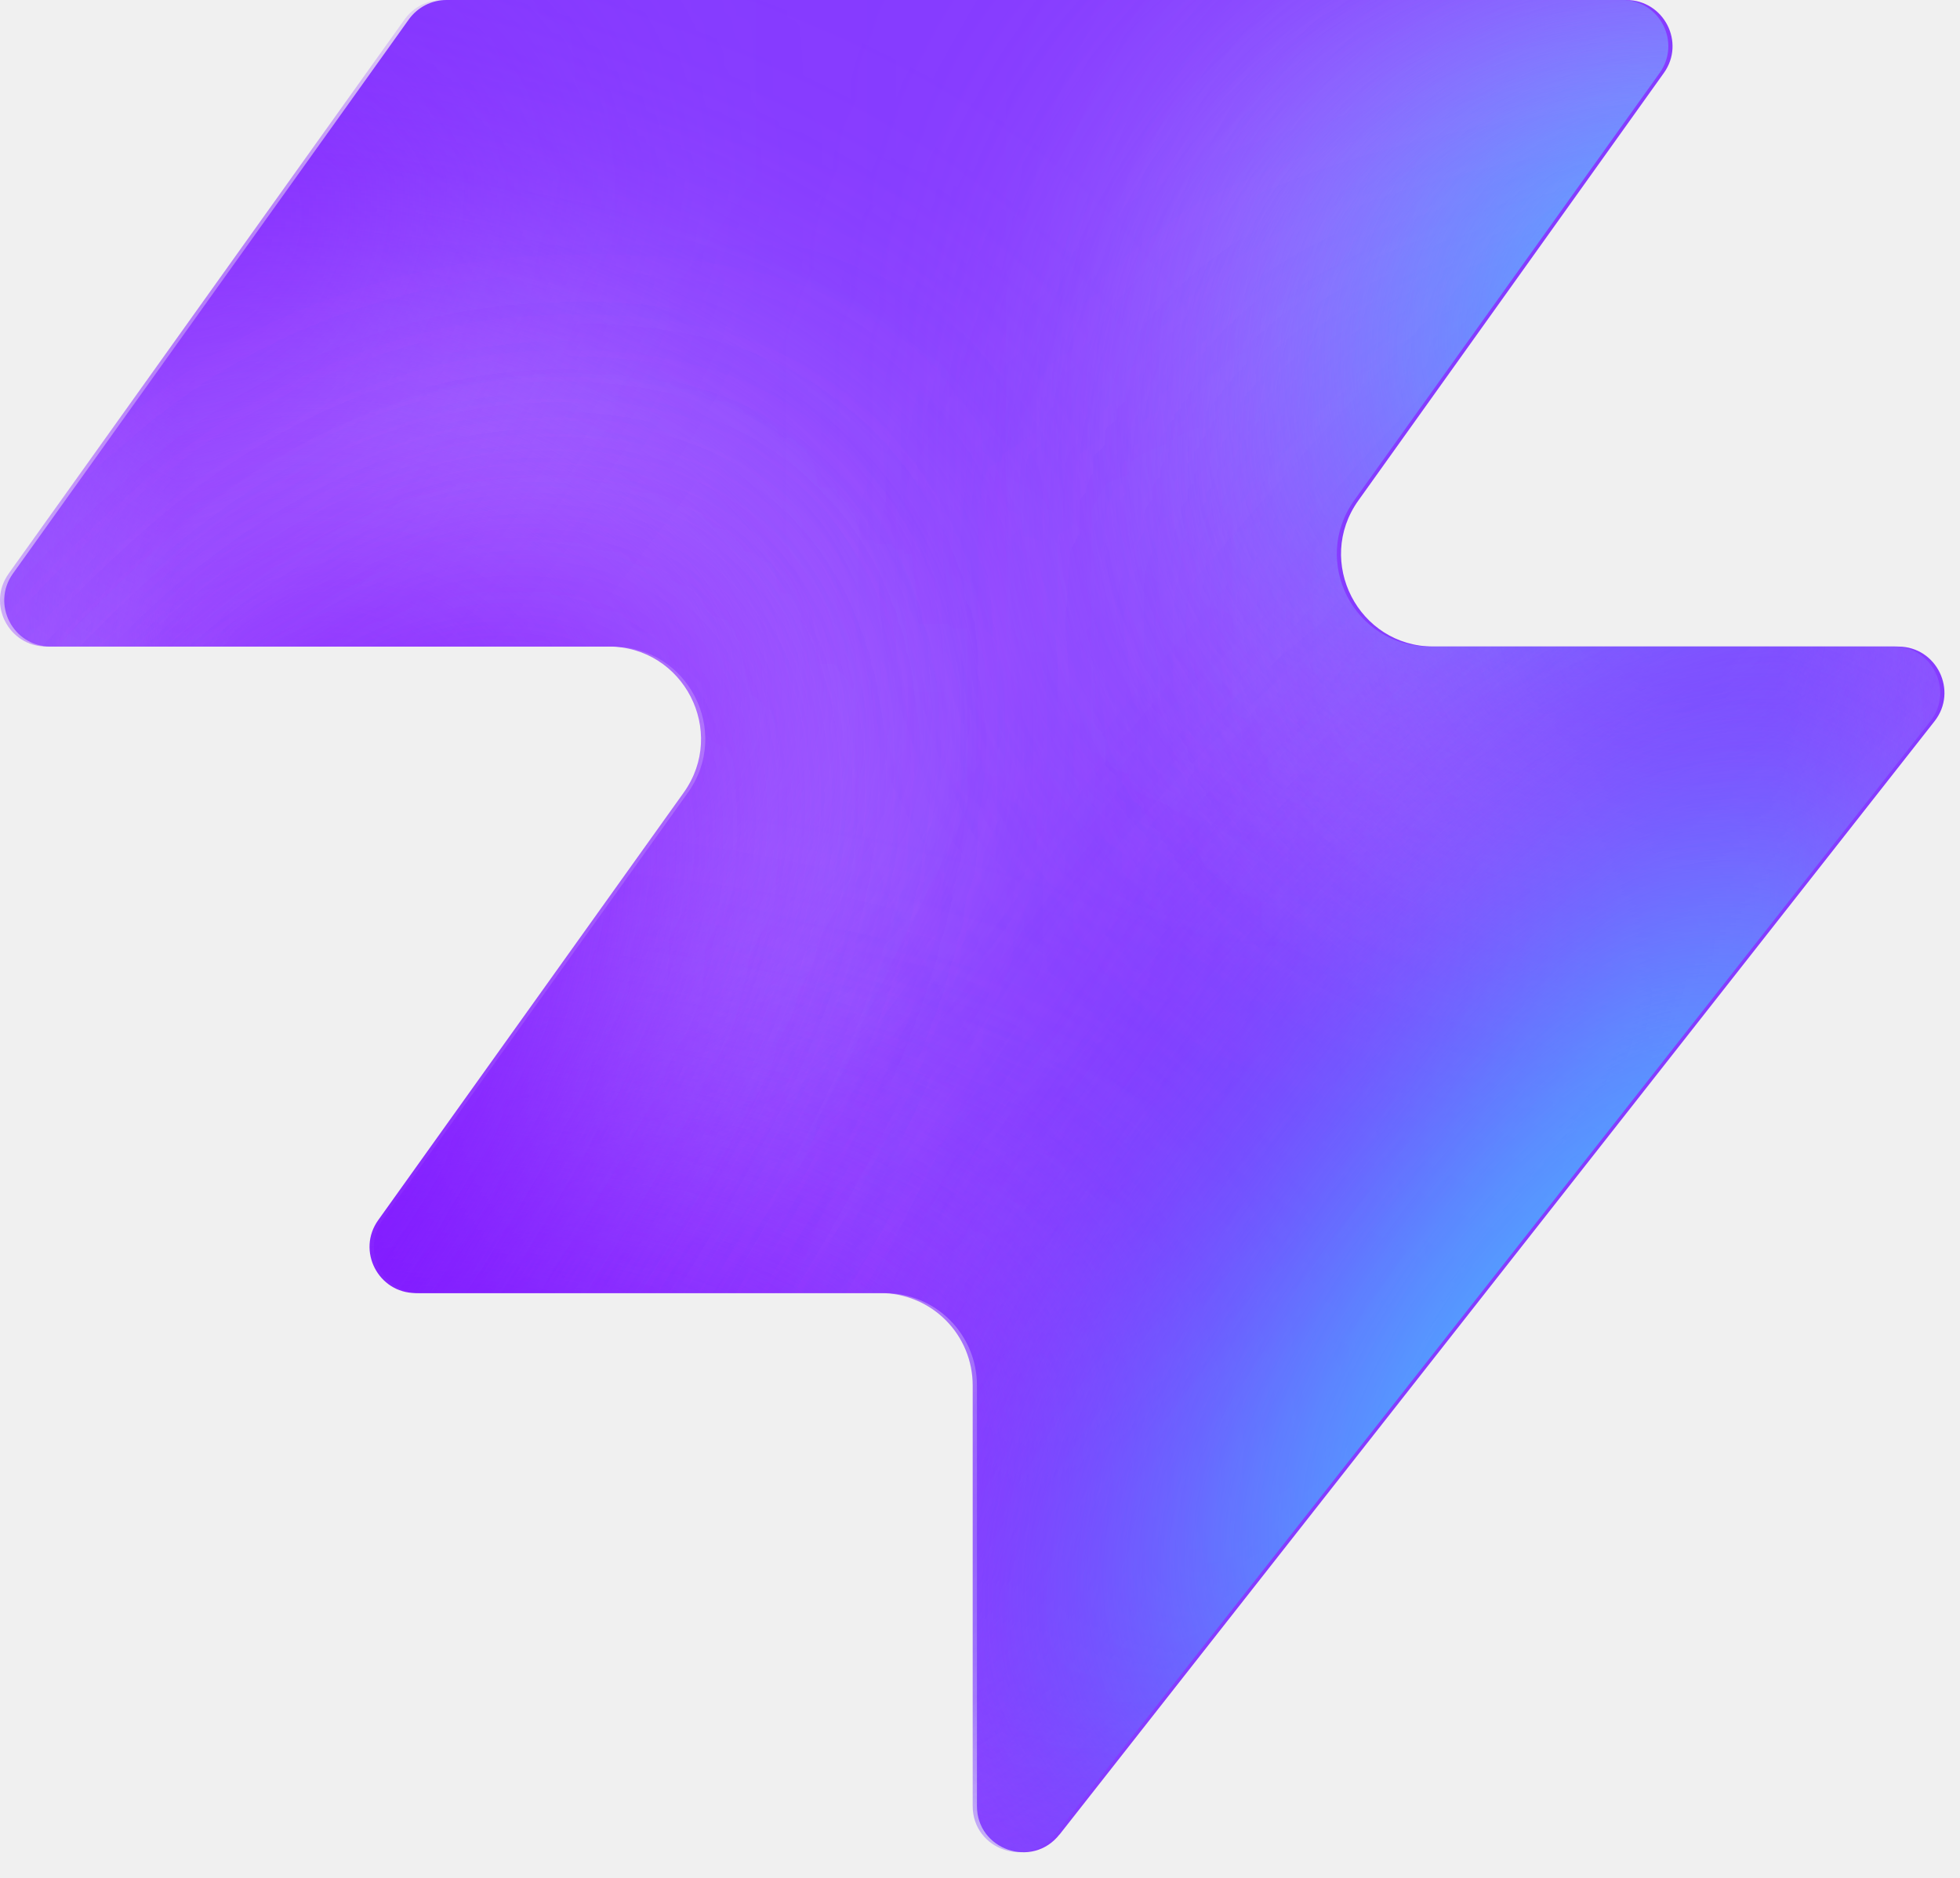
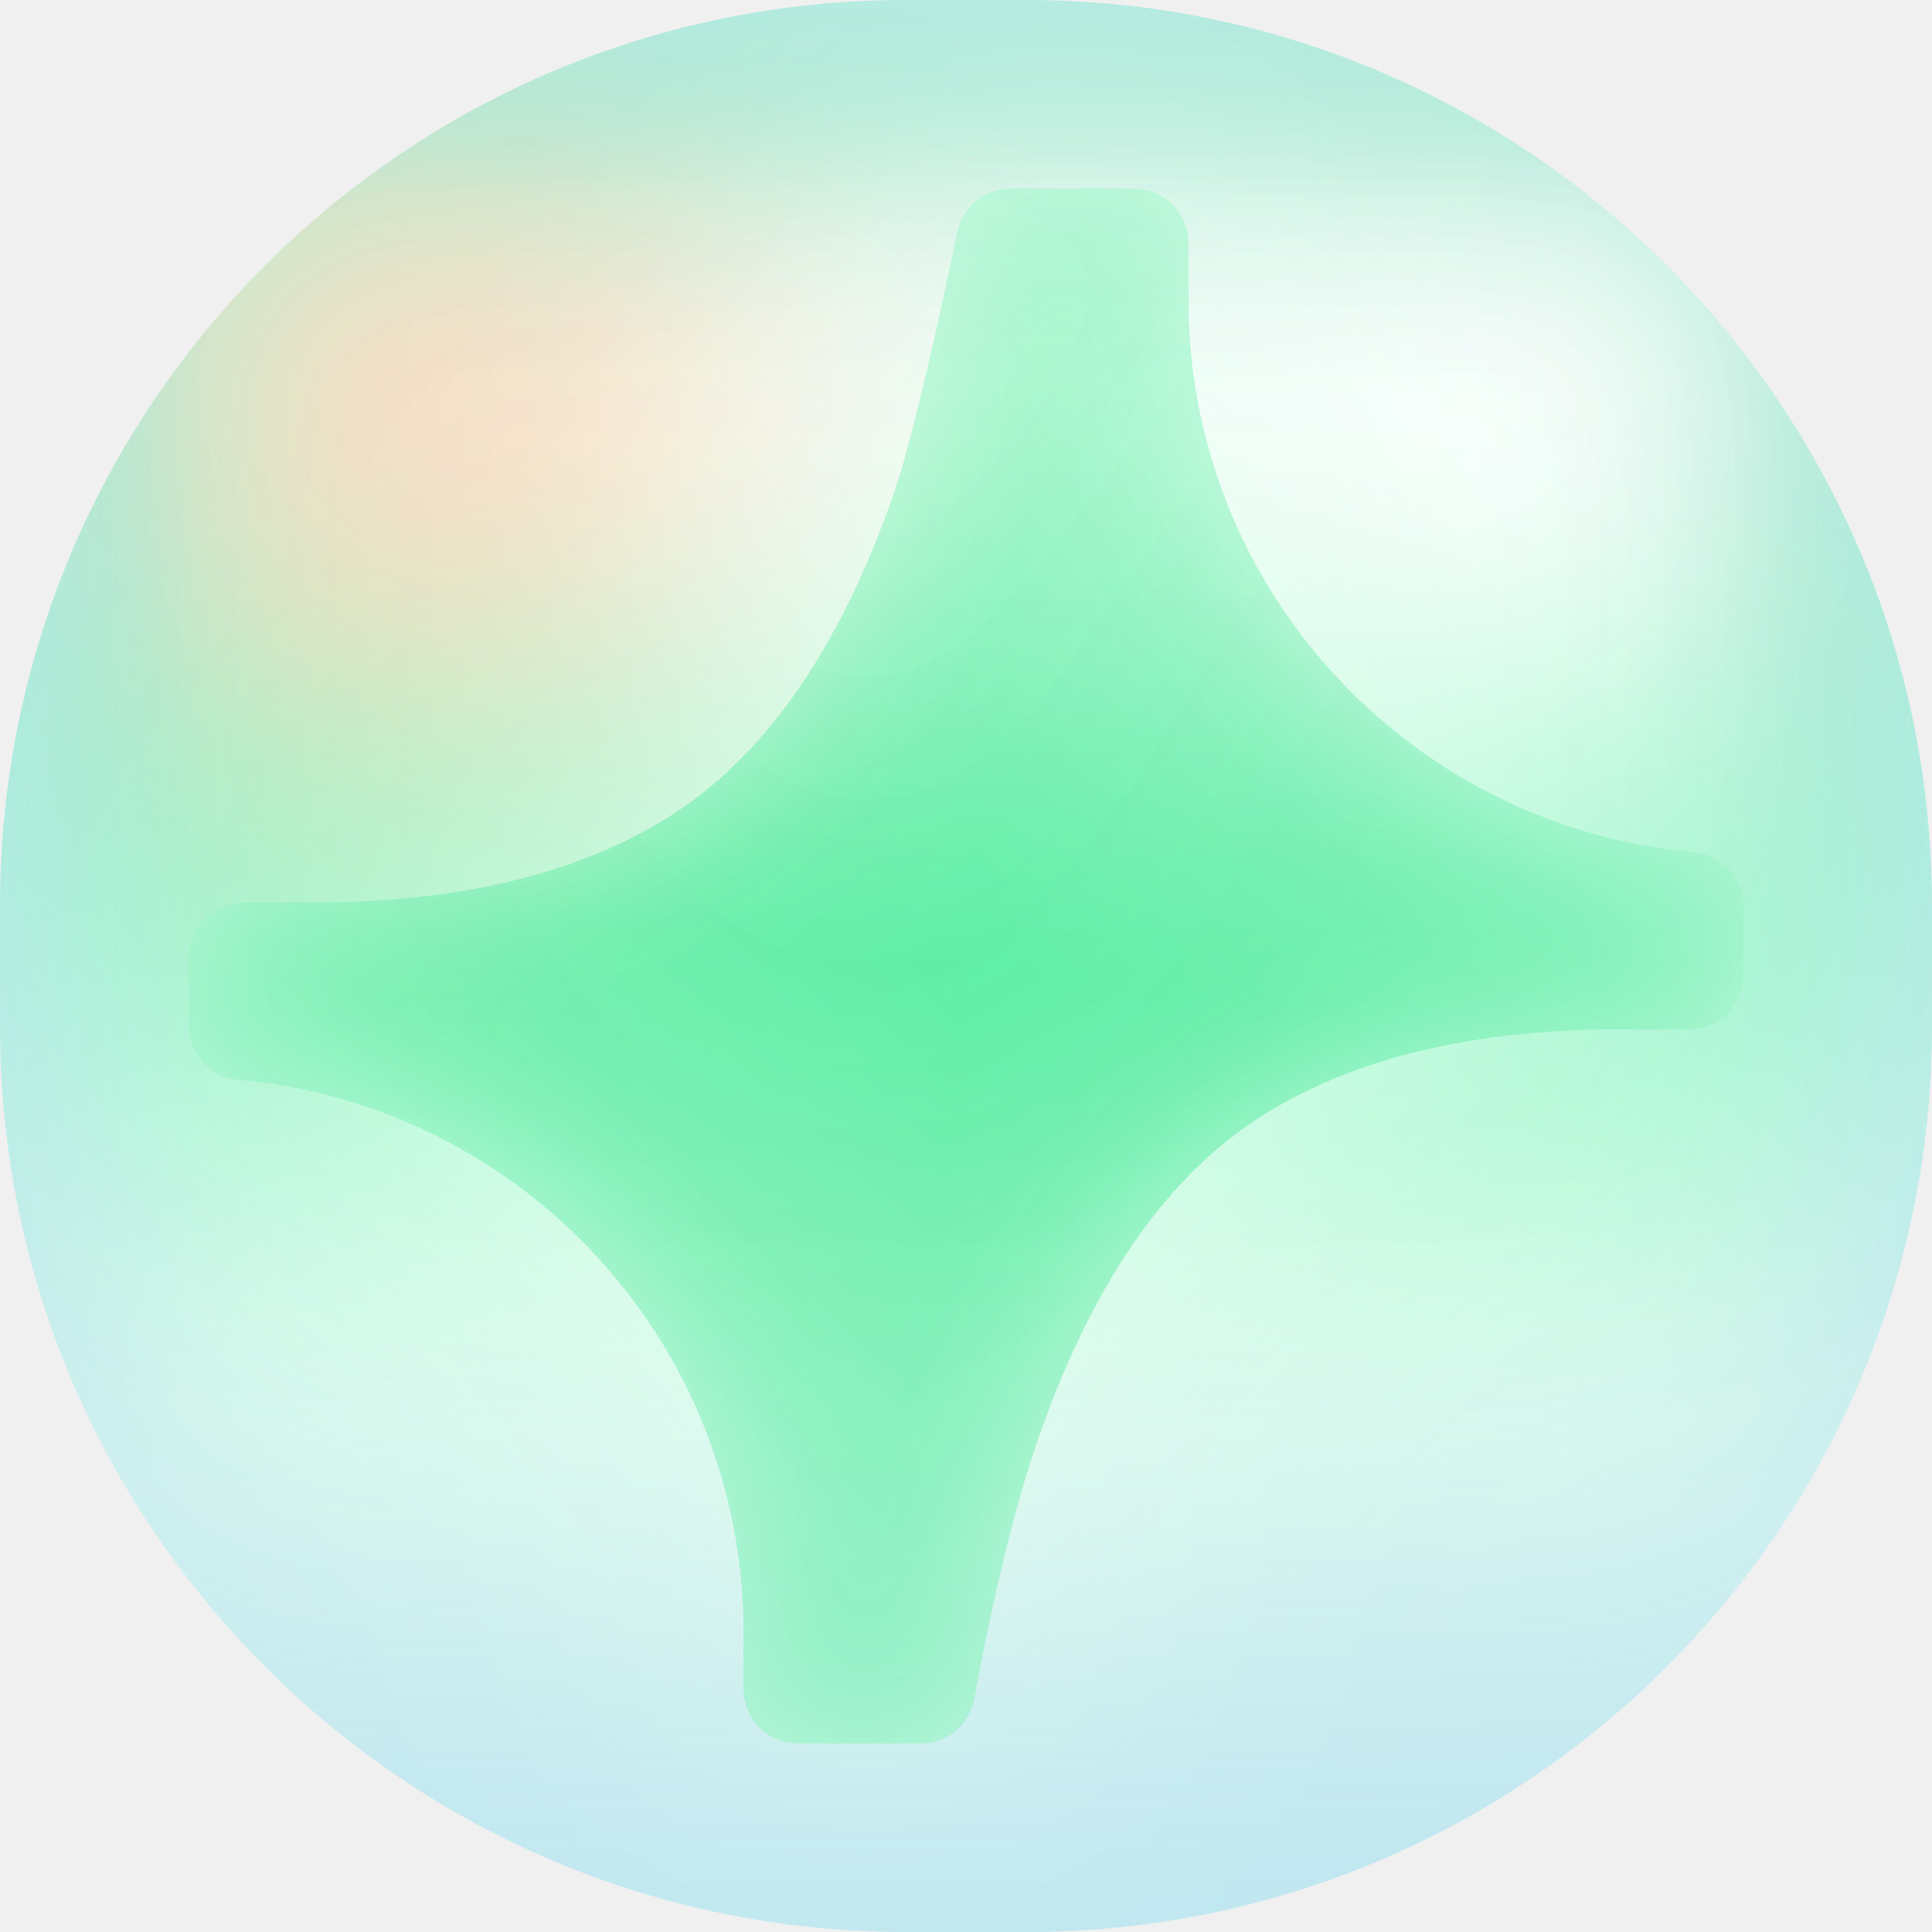
- <svg xmlns="http://www.w3.org/2000/svg" width="48" height="46" fill="none" viewBox="0 0 48 46">
-   <path fill="#863bff" d="M25.946 44.938c-.664.845-2.021.375-2.021-.698V33.937a2.26 2.26 0 0 0-2.262-2.262H10.287c-.92 0-1.456-1.04-.92-1.788l7.48-10.471c1.07-1.497 0-3.578-1.842-3.578H1.237c-.92 0-1.456-1.04-.92-1.788L10.013.474c.214-.297.556-.474.92-.474h28.894c.92 0 1.456 1.04.92 1.788l-7.48 10.471c-1.07 1.498 0 3.579 1.842 3.579h11.377c.943 0 1.473 1.088.89 1.83L25.947 44.94z" style="fill:#863bff;fill:color(display-p3 .525 .23 1);fill-opacity:1" />
-   <mask id="a" width="48" height="46" x="0" y="0" maskUnits="userSpaceOnUse" style="mask-type:alpha">
-     <path fill="#000" d="M25.842 44.938c-.664.844-2.021.375-2.021-.698V33.937a2.26 2.26 0 0 0-2.262-2.262H10.183c-.92 0-1.456-1.04-.92-1.788l7.48-10.471c1.07-1.498 0-3.579-1.842-3.579H1.133c-.92 0-1.456-1.04-.92-1.787L9.91.473c.214-.297.556-.474.92-.474h28.894c.92 0 1.456 1.04.92 1.788l-7.48 10.471c-1.07 1.498 0 3.578 1.842 3.578h11.377c.943 0 1.473 1.088.89 1.832L25.843 44.94z" style="fill:#000;fill-opacity:1" />
-   </mask>
-   <g mask="url(#a)">
-     <g filter="url(#b)">
-       <ellipse cx="5.508" cy="14.704" fill="#ede6ff" rx="5.508" ry="14.704" style="fill:#ede6ff;fill:color(display-p3 .927 .903 1);fill-opacity:1" transform="matrix(.00324 1 1 -.00324 -4.47 31.516)" />
+ <svg xmlns="http://www.w3.org/2000/svg" width="512" height="512" viewBox="0 0 512 512" fill="none">
+   <g clip-path="url(#clip0_4297_57467)">
+     <g filter="url(#filter0_iiiii_4297_57467)">
+       <rect width="512" height="512" fill="white" />
    </g>
-     <g filter="url(#c)">
-       <ellipse cx="10.399" cy="29.851" fill="#ede6ff" rx="10.399" ry="29.851" style="fill:#ede6ff;fill:color(display-p3 .927 .903 1);fill-opacity:1" transform="matrix(.00324 1 1 -.00324 -39.328 7.883)" />
-     </g>
-     <g filter="url(#d)">
-       <ellipse cx="5.508" cy="30.487" fill="#7e14ff" rx="5.508" ry="30.487" style="fill:#7e14ff;fill:color(display-p3 .492 .077 1);fill-opacity:1" transform="rotate(89.814 -25.913 -14.639)scale(1 -1)" />
-     </g>
-     <g filter="url(#e)">
-       <ellipse cx="5.508" cy="30.599" fill="#7e14ff" rx="5.508" ry="30.599" style="fill:#7e14ff;fill:color(display-p3 .492 .077 1);fill-opacity:1" transform="rotate(89.814 -32.644 -3.334)scale(1 -1)" />
-     </g>
-     <g filter="url(#f)">
-       <ellipse cx="5.508" cy="30.599" fill="#7e14ff" rx="5.508" ry="30.599" style="fill:#7e14ff;fill:color(display-p3 .492 .077 1);fill-opacity:1" transform="matrix(.00324 1 1 -.00324 -34.34 30.47)" />
-     </g>
-     <g filter="url(#g)">
-       <ellipse cx="14.072" cy="22.078" fill="#ede6ff" rx="14.072" ry="22.078" style="fill:#ede6ff;fill:color(display-p3 .927 .903 1);fill-opacity:1" transform="rotate(93.35 24.506 48.493)scale(-1 1)" />
-     </g>
-     <g filter="url(#h)">
-       <ellipse cx="3.47" cy="21.501" fill="#7e14ff" rx="3.47" ry="21.501" style="fill:#7e14ff;fill:color(display-p3 .492 .077 1);fill-opacity:1" transform="rotate(89.009 28.708 47.59)scale(-1 1)" />
-     </g>
-     <g filter="url(#i)">
-       <ellipse cx="3.47" cy="21.501" fill="#7e14ff" rx="3.47" ry="21.501" style="fill:#7e14ff;fill:color(display-p3 .492 .077 1);fill-opacity:1" transform="rotate(89.009 28.708 47.59)scale(-1 1)" />
-     </g>
-     <g filter="url(#j)">
-       <ellipse cx=".387" cy="8.972" fill="#7e14ff" rx="4.407" ry="29.108" style="fill:#7e14ff;fill:color(display-p3 .492 .077 1);fill-opacity:1" transform="rotate(39.51 .387 8.972)" />
-     </g>
-     <g filter="url(#k)">
-       <ellipse cx="47.523" cy="-6.092" fill="#7e14ff" rx="4.407" ry="29.108" style="fill:#7e14ff;fill:color(display-p3 .492 .077 1);fill-opacity:1" transform="rotate(37.892 47.523 -6.092)" />
-     </g>
-     <g filter="url(#l)">
-       <ellipse cx="41.412" cy="6.333" fill="#47bfff" rx="5.971" ry="9.665" style="fill:#47bfff;fill:color(display-p3 .28 .748 1);fill-opacity:1" transform="rotate(37.892 41.412 6.333)" />
-     </g>
-     <g filter="url(#m)">
-       <ellipse cx="-1.879" cy="38.332" fill="#7e14ff" rx="4.407" ry="29.108" style="fill:#7e14ff;fill:color(display-p3 .492 .077 1);fill-opacity:1" transform="rotate(37.892 -1.88 38.332)" />
-     </g>
-     <g filter="url(#n)">
-       <ellipse cx="-1.879" cy="38.332" fill="#7e14ff" rx="4.407" ry="29.108" style="fill:#7e14ff;fill:color(display-p3 .492 .077 1);fill-opacity:1" transform="rotate(37.892 -1.88 38.332)" />
-     </g>
-     <g filter="url(#o)">
-       <ellipse cx="35.651" cy="29.907" fill="#7e14ff" rx="4.407" ry="29.108" style="fill:#7e14ff;fill:color(display-p3 .492 .077 1);fill-opacity:1" transform="rotate(37.892 35.651 29.907)" />
-     </g>
-     <g filter="url(#p)">
-       <ellipse cx="38.418" cy="32.4" fill="#47bfff" rx="5.971" ry="15.297" style="fill:#47bfff;fill:color(display-p3 .28 .748 1);fill-opacity:1" transform="rotate(37.892 38.418 32.4)" />
+     <g filter="url(#filter1_dii_4297_57467)">
+       <path d="M314.925 79.386V64.33C314.925 56.413 308.512 50 300.595 50H267.724C260.926 50 255.069 54.765 253.689 61.42C249.865 79.924 242.091 116.001 236.43 132.042C222.413 171.773 203.246 199.565 178.956 215.445C154.648 231.343 122.405 239.269 82.234 239.269H64.33C56.413 239.269 50 245.682 50 253.6V271.826C50 279.233 55.652 285.44 63.032 286.094C138.159 292.686 197.084 355.767 197.084 432.605V447.661C197.084 455.578 203.497 461.991 211.414 461.991H244.043C250.949 461.991 256.869 457.056 258.132 450.267C263.264 422.761 268.736 399.322 275.579 379.94C289.596 340.209 308.763 312.417 333.053 296.537C357.361 280.639 389.604 272.713 429.774 272.713H447.687C455.605 272.713 462.018 266.3 462.018 258.382V240.156C462.018 232.749 456.366 226.542 448.986 225.888C373.859 219.296 314.934 156.215 314.934 79.377L314.925 79.386Z" fill="url(#paint0_linear_4297_57467)" fill-opacity="0.4" shape-rendering="crispEdges" />
+       <g clip-path="url(#paint1_diamond_4297_57467_clip_path)" data-figma-skip-parse="true">
+         <g transform="matrix(-0.0197012 0.167389 -0.226779 -0.0266913 256.009 255.996)">
+           <rect x="0" y="0" width="1414.78" height="1044.32" fill="url(#paint1_diamond_4297_57467)" opacity="0.5" shape-rendering="crispEdges" />
+           <rect x="0" y="0" width="1414.78" height="1044.32" transform="scale(1 -1)" fill="url(#paint1_diamond_4297_57467)" opacity="0.5" shape-rendering="crispEdges" />
+           <rect x="0" y="0" width="1414.78" height="1044.32" transform="scale(-1 1)" fill="url(#paint1_diamond_4297_57467)" opacity="0.5" shape-rendering="crispEdges" />
+           <rect x="0" y="0" width="1414.78" height="1044.32" transform="scale(-1)" fill="url(#paint1_diamond_4297_57467)" opacity="0.5" shape-rendering="crispEdges" />
+         </g>
+       </g>
+       <path d="M314.925 79.386V64.33C314.925 56.413 308.512 50 300.595 50H267.724C260.926 50 255.069 54.765 253.689 61.42C249.865 79.924 242.091 116.001 236.43 132.042C222.413 171.773 203.246 199.565 178.956 215.445C154.648 231.343 122.405 239.269 82.234 239.269H64.33C56.413 239.269 50 245.682 50 253.6V271.826C50 279.233 55.652 285.44 63.032 286.094C138.159 292.686 197.084 355.767 197.084 432.605V447.661C197.084 455.578 203.497 461.991 211.414 461.991H244.043C250.949 461.991 256.869 457.056 258.132 450.267C263.264 422.761 268.736 399.322 275.579 379.94C289.596 340.209 308.763 312.417 333.053 296.537C357.361 280.639 389.604 272.713 429.774 272.713H447.687C455.605 272.713 462.018 266.3 462.018 258.382V240.156C462.018 232.749 456.366 226.542 448.986 225.888C373.859 219.296 314.934 156.215 314.934 79.377L314.925 79.386Z" data-figma-gradient-fill="{&quot;type&quot;:&quot;GRADIENT_DIAMOND&quot;,&quot;stops&quot;:[{&quot;color&quot;:{&quot;r&quot;:0.34117648005485535,&quot;g&quot;:0.95294117927551270,&quot;b&quot;:0.64705884456634521,&quot;a&quot;:1.0},&quot;position&quot;:0.0},{&quot;color&quot;:{&quot;r&quot;:0.62789356708526611,&quot;g&quot;:0.98538768291473389,&quot;b&quot;:0.80326795578002930,&quot;a&quot;:1.0},&quot;position&quot;:1.0}],&quot;stopsVar&quot;:[{&quot;color&quot;:{&quot;r&quot;:0.34117648005485535,&quot;g&quot;:0.95294117927551270,&quot;b&quot;:0.64705884456634521,&quot;a&quot;:1.0},&quot;position&quot;:0.0},{&quot;color&quot;:{&quot;r&quot;:0.62789356708526611,&quot;g&quot;:0.98538768291473389,&quot;b&quot;:0.80326795578002930,&quot;a&quot;:1.0},&quot;position&quot;:1.0}],&quot;transform&quot;:{&quot;m00&quot;:-39.402477264404297,&quot;m01&quot;:-453.55783081054688,&quot;m02&quot;:502.48904418945312,&quot;m10&quot;:334.77819824218750,&quot;m11&quot;:-53.382518768310547,&quot;m12&quot;:115.29768371582031},&quot;opacity&quot;:0.50,&quot;blendMode&quot;:&quot;NORMAL&quot;,&quot;visible&quot;:true}" shape-rendering="crispEdges" />
    </g>
  </g>
  <defs>
-     <filter id="b" width="60.045" height="41.654" x="-19.77" y="16.149" color-interpolation-filters="sRGB" filterUnits="userSpaceOnUse">
+     <filter id="filter0_iiiii_4297_57467" x="0" y="-212.677" width="610.462" height="724.677" filterUnits="userSpaceOnUse" color-interpolation-filters="sRGB">
      <feFlood flood-opacity="0" result="BackgroundImageFix" />
-       <feBlend in="SourceGraphic" in2="BackgroundImageFix" result="shape" />
-       <feGaussianBlur result="effect1_foregroundBlur_2002_17158" stdDeviation="7.659" />
+       <feBlend mode="normal" in="SourceGraphic" in2="BackgroundImageFix" result="shape" />
+       <feColorMatrix in="SourceAlpha" type="matrix" values="0 0 0 0 0 0 0 0 0 0 0 0 0 0 0 0 0 0 127 0" result="hardAlpha" />
+       <feOffset dy="-196.923" />
+       <feGaussianBlur stdDeviation="49.231" />
+       <feComposite in2="hardAlpha" operator="arithmetic" k2="-1" k3="1" />
+       <feColorMatrix type="matrix" values="0 0 0 0 0.812 0 0 0 0 0.896 0 0 0 0 0.988 0 0 0 1 0" />
+       <feBlend mode="normal" in2="shape" result="effect1_innerShadow_4297_57467" />
+       <feColorMatrix in="SourceAlpha" type="matrix" values="0 0 0 0 0 0 0 0 0 0 0 0 0 0 0 0 0 0 127 0" result="hardAlpha" />
+       <feOffset dx="196.923" />
+       <feGaussianBlur stdDeviation="49.231" />
+       <feComposite in2="hardAlpha" operator="arithmetic" k2="-1" k3="1" />
+       <feColorMatrix type="matrix" values="0 0 0 0 0.988 0 0 0 0 0.873 0 0 0 0 0.772 0 0 0 1 0" />
+       <feBlend mode="normal" in2="effect1_innerShadow_4297_57467" result="effect2_innerShadow_4297_57467" />
+       <feColorMatrix in="SourceAlpha" type="matrix" values="0 0 0 0 0 0 0 0 0 0 0 0 0 0 0 0 0 0 127 0" result="hardAlpha" />
+       <feOffset dy="-295.385" />
+       <feGaussianBlur stdDeviation="106.338" />
+       <feComposite in2="hardAlpha" operator="arithmetic" k2="-1" k3="1" />
+       <feColorMatrix type="matrix" values="0 0 0 0 0.341 0 0 0 0 0.953 0 0 0 0 0.647 0 0 0 1 0" />
+       <feBlend mode="normal" in2="effect2_innerShadow_4297_57467" result="effect3_innerShadow_4297_57467" />
+       <feColorMatrix in="SourceAlpha" type="matrix" values="0 0 0 0 0 0 0 0 0 0 0 0 0 0 0 0 0 0 127 0" result="hardAlpha" />
+       <feOffset dy="-226.462" />
+       <feGaussianBlur stdDeviation="86.154" />
+       <feComposite in2="hardAlpha" operator="arithmetic" k2="-1" k3="1" />
+       <feColorMatrix type="matrix" values="0 0 0 0 0.89 0 0 0 0 0.992 0 0 0 0 0.941 0 0 0 1 0" />
+       <feBlend mode="normal" in2="effect3_innerShadow_4297_57467" result="effect4_innerShadow_4297_57467" />
+       <feColorMatrix in="SourceAlpha" type="matrix" values="0 0 0 0 0 0 0 0 0 0 0 0 0 0 0 0 0 0 127 0" result="hardAlpha" />
+       <feOffset dy="-98.462" />
+       <feGaussianBlur stdDeviation="86.154" />
+       <feComposite in2="hardAlpha" operator="arithmetic" k2="-1" k3="1" />
+       <feColorMatrix type="matrix" values="0 0 0 0 0.189 0 0 0 0 0.544 0 0 0 0 0.935 0 0 0 0.2 0" />
+       <feBlend mode="normal" in2="effect4_innerShadow_4297_57467" result="effect5_innerShadow_4297_57467" />
    </filter>
-     <filter id="c" width="90.34" height="51.437" x="-54.613" y="-7.533" color-interpolation-filters="sRGB" filterUnits="userSpaceOnUse">
+     <filter id="filter1_dii_4297_57467" x="-89.815" y="-93.754" width="691.649" height="695.56" filterUnits="userSpaceOnUse" color-interpolation-filters="sRGB">
      <feFlood flood-opacity="0" result="BackgroundImageFix" />
-       <feBlend in="SourceGraphic" in2="BackgroundImageFix" result="shape" />
-       <feGaussianBlur result="effect1_foregroundBlur_2002_17158" stdDeviation="7.659" />
+       <feColorMatrix in="SourceAlpha" type="matrix" values="0 0 0 0 0 0 0 0 0 0 0 0 0 0 0 0 0 0 127 0" result="hardAlpha" />
+       <feOffset />
+       <feGaussianBlur stdDeviation="69.908" />
+       <feComposite in2="hardAlpha" operator="out" />
+       <feColorMatrix type="matrix" values="0 0 0 0 0.89 0 0 0 0 0.992 0 0 0 0 0.941 0 0 0 1 0" />
+       <feBlend mode="normal" in2="BackgroundImageFix" result="effect1_dropShadow_4297_57467" />
+       <feBlend mode="normal" in="SourceGraphic" in2="effect1_dropShadow_4297_57467" result="shape" />
+       <feColorMatrix in="SourceAlpha" type="matrix" values="0 0 0 0 0 0 0 0 0 0 0 0 0 0 0 0 0 0 127 0" result="hardAlpha" />
+       <feOffset dy="-206.769" />
+       <feGaussianBlur stdDeviation="71.877" />
+       <feComposite in2="hardAlpha" operator="arithmetic" k2="-1" k3="1" />
+       <feColorMatrix type="matrix" values="0 0 0 0 0.159 0 0 0 0 0.783 0 0 0 0 0.471 0 0 0 0.08 0" />
+       <feBlend mode="normal" in2="shape" result="effect2_innerShadow_4297_57467" />
+       <feColorMatrix in="SourceAlpha" type="matrix" values="0 0 0 0 0 0 0 0 0 0 0 0 0 0 0 0 0 0 127 0" result="hardAlpha" />
+       <feOffset />
+       <feGaussianBlur stdDeviation="19.692" />
+       <feComposite in2="hardAlpha" operator="arithmetic" k2="-1" k3="1" />
+       <feColorMatrix type="matrix" values="0 0 0 0 1 0 0 0 0 1 0 0 0 0 1 0 0 0 0.41 0" />
+       <feBlend mode="normal" in2="effect2_innerShadow_4297_57467" result="effect3_innerShadow_4297_57467" />
    </filter>
-     <filter id="d" width="79.355" height="29.4" x="-49.64" y="2.03" color-interpolation-filters="sRGB" filterUnits="userSpaceOnUse">
-       <feFlood flood-opacity="0" result="BackgroundImageFix" />
-       <feBlend in="SourceGraphic" in2="BackgroundImageFix" result="shape" />
-       <feGaussianBlur result="effect1_foregroundBlur_2002_17158" stdDeviation="4.596" />
-     </filter>
-     <filter id="e" width="79.579" height="29.4" x="-45.045" y="20.029" color-interpolation-filters="sRGB" filterUnits="userSpaceOnUse">
-       <feFlood flood-opacity="0" result="BackgroundImageFix" />
-       <feBlend in="SourceGraphic" in2="BackgroundImageFix" result="shape" />
-       <feGaussianBlur result="effect1_foregroundBlur_2002_17158" stdDeviation="4.596" />
-     </filter>
-     <filter id="f" width="79.579" height="29.4" x="-43.513" y="21.178" color-interpolation-filters="sRGB" filterUnits="userSpaceOnUse">
-       <feFlood flood-opacity="0" result="BackgroundImageFix" />
-       <feBlend in="SourceGraphic" in2="BackgroundImageFix" result="shape" />
-       <feGaussianBlur result="effect1_foregroundBlur_2002_17158" stdDeviation="4.596" />
-     </filter>
-     <filter id="g" width="74.749" height="58.852" x="15.756" y="-17.901" color-interpolation-filters="sRGB" filterUnits="userSpaceOnUse">
-       <feFlood flood-opacity="0" result="BackgroundImageFix" />
-       <feBlend in="SourceGraphic" in2="BackgroundImageFix" result="shape" />
-       <feGaussianBlur result="effect1_foregroundBlur_2002_17158" stdDeviation="7.659" />
-     </filter>
-     <filter id="h" width="61.377" height="25.362" x="23.548" y="2.284" color-interpolation-filters="sRGB" filterUnits="userSpaceOnUse">
-       <feFlood flood-opacity="0" result="BackgroundImageFix" />
-       <feBlend in="SourceGraphic" in2="BackgroundImageFix" result="shape" />
-       <feGaussianBlur result="effect1_foregroundBlur_2002_17158" stdDeviation="4.596" />
-     </filter>
-     <filter id="i" width="61.377" height="25.362" x="23.548" y="2.284" color-interpolation-filters="sRGB" filterUnits="userSpaceOnUse">
-       <feFlood flood-opacity="0" result="BackgroundImageFix" />
-       <feBlend in="SourceGraphic" in2="BackgroundImageFix" result="shape" />
-       <feGaussianBlur result="effect1_foregroundBlur_2002_17158" stdDeviation="4.596" />
-     </filter>
-     <filter id="j" width="56.045" height="63.649" x="-27.636" y="-22.853" color-interpolation-filters="sRGB" filterUnits="userSpaceOnUse">
-       <feFlood flood-opacity="0" result="BackgroundImageFix" />
-       <feBlend in="SourceGraphic" in2="BackgroundImageFix" result="shape" />
-       <feGaussianBlur result="effect1_foregroundBlur_2002_17158" stdDeviation="4.596" />
-     </filter>
-     <filter id="k" width="54.814" height="64.646" x="20.116" y="-38.415" color-interpolation-filters="sRGB" filterUnits="userSpaceOnUse">
-       <feFlood flood-opacity="0" result="BackgroundImageFix" />
-       <feBlend in="SourceGraphic" in2="BackgroundImageFix" result="shape" />
-       <feGaussianBlur result="effect1_foregroundBlur_2002_17158" stdDeviation="4.596" />
-     </filter>
-     <filter id="l" width="33.541" height="35.313" x="24.641" y="-11.323" color-interpolation-filters="sRGB" filterUnits="userSpaceOnUse">
-       <feFlood flood-opacity="0" result="BackgroundImageFix" />
-       <feBlend in="SourceGraphic" in2="BackgroundImageFix" result="shape" />
-       <feGaussianBlur result="effect1_foregroundBlur_2002_17158" stdDeviation="4.596" />
-     </filter>
-     <filter id="m" width="54.814" height="64.646" x="-29.286" y="6.009" color-interpolation-filters="sRGB" filterUnits="userSpaceOnUse">
-       <feFlood flood-opacity="0" result="BackgroundImageFix" />
-       <feBlend in="SourceGraphic" in2="BackgroundImageFix" result="shape" />
-       <feGaussianBlur result="effect1_foregroundBlur_2002_17158" stdDeviation="4.596" />
-     </filter>
-     <filter id="n" width="54.814" height="64.646" x="-29.286" y="6.009" color-interpolation-filters="sRGB" filterUnits="userSpaceOnUse">
-       <feFlood flood-opacity="0" result="BackgroundImageFix" />
-       <feBlend in="SourceGraphic" in2="BackgroundImageFix" result="shape" />
-       <feGaussianBlur result="effect1_foregroundBlur_2002_17158" stdDeviation="4.596" />
-     </filter>
-     <filter id="o" width="54.814" height="64.646" x="8.244" y="-2.416" color-interpolation-filters="sRGB" filterUnits="userSpaceOnUse">
-       <feFlood flood-opacity="0" result="BackgroundImageFix" />
-       <feBlend in="SourceGraphic" in2="BackgroundImageFix" result="shape" />
-       <feGaussianBlur result="effect1_foregroundBlur_2002_17158" stdDeviation="4.596" />
-     </filter>
-     <filter id="p" width="39.409" height="43.623" x="18.713" y="10.588" color-interpolation-filters="sRGB" filterUnits="userSpaceOnUse">
-       <feFlood flood-opacity="0" result="BackgroundImageFix" />
-       <feBlend in="SourceGraphic" in2="BackgroundImageFix" result="shape" />
-       <feGaussianBlur result="effect1_foregroundBlur_2002_17158" stdDeviation="4.596" />
-     </filter>
+     <clipPath id="paint1_diamond_4297_57467_clip_path">
+       <path d="M314.925 79.386V64.33C314.925 56.413 308.512 50 300.595 50H267.724C260.926 50 255.069 54.765 253.689 61.42C249.865 79.924 242.091 116.001 236.43 132.042C222.413 171.773 203.246 199.565 178.956 215.445C154.648 231.343 122.405 239.269 82.234 239.269H64.33C56.413 239.269 50 245.682 50 253.6V271.826C50 279.233 55.652 285.44 63.032 286.094C138.159 292.686 197.084 355.767 197.084 432.605V447.661C197.084 455.578 203.497 461.991 211.414 461.991H244.043C250.949 461.991 256.869 457.056 258.132 450.267C263.264 422.761 268.736 399.322 275.579 379.94C289.596 340.209 308.763 312.417 333.053 296.537C357.361 280.639 389.604 272.713 429.774 272.713H447.687C455.605 272.713 462.018 266.3 462.018 258.382V240.156C462.018 232.749 456.366 226.542 448.986 225.888C373.859 219.296 314.934 156.215 314.934 79.377L314.925 79.386Z" />
+     </clipPath>
+     <linearGradient id="paint0_linear_4297_57467" x1="256.009" y1="-341.333" x2="256" y2="256" gradientUnits="userSpaceOnUse">
+       <stop stop-color="#E3FDF0" />
+       <stop offset="1" stop-color="#32E089" />
+     </linearGradient>
+     <linearGradient id="paint1_diamond_4297_57467" x1="0" y1="0" x2="500" y2="500" gradientUnits="userSpaceOnUse">
+       <stop stop-color="#57F3A5" />
+       <stop offset="1" stop-color="#A0FBCD" />
+     </linearGradient>
+     <clipPath id="clip0_4297_57467">
+       <rect width="512" height="512" rx="240" fill="white" />
+     </clipPath>
  </defs>
</svg>
